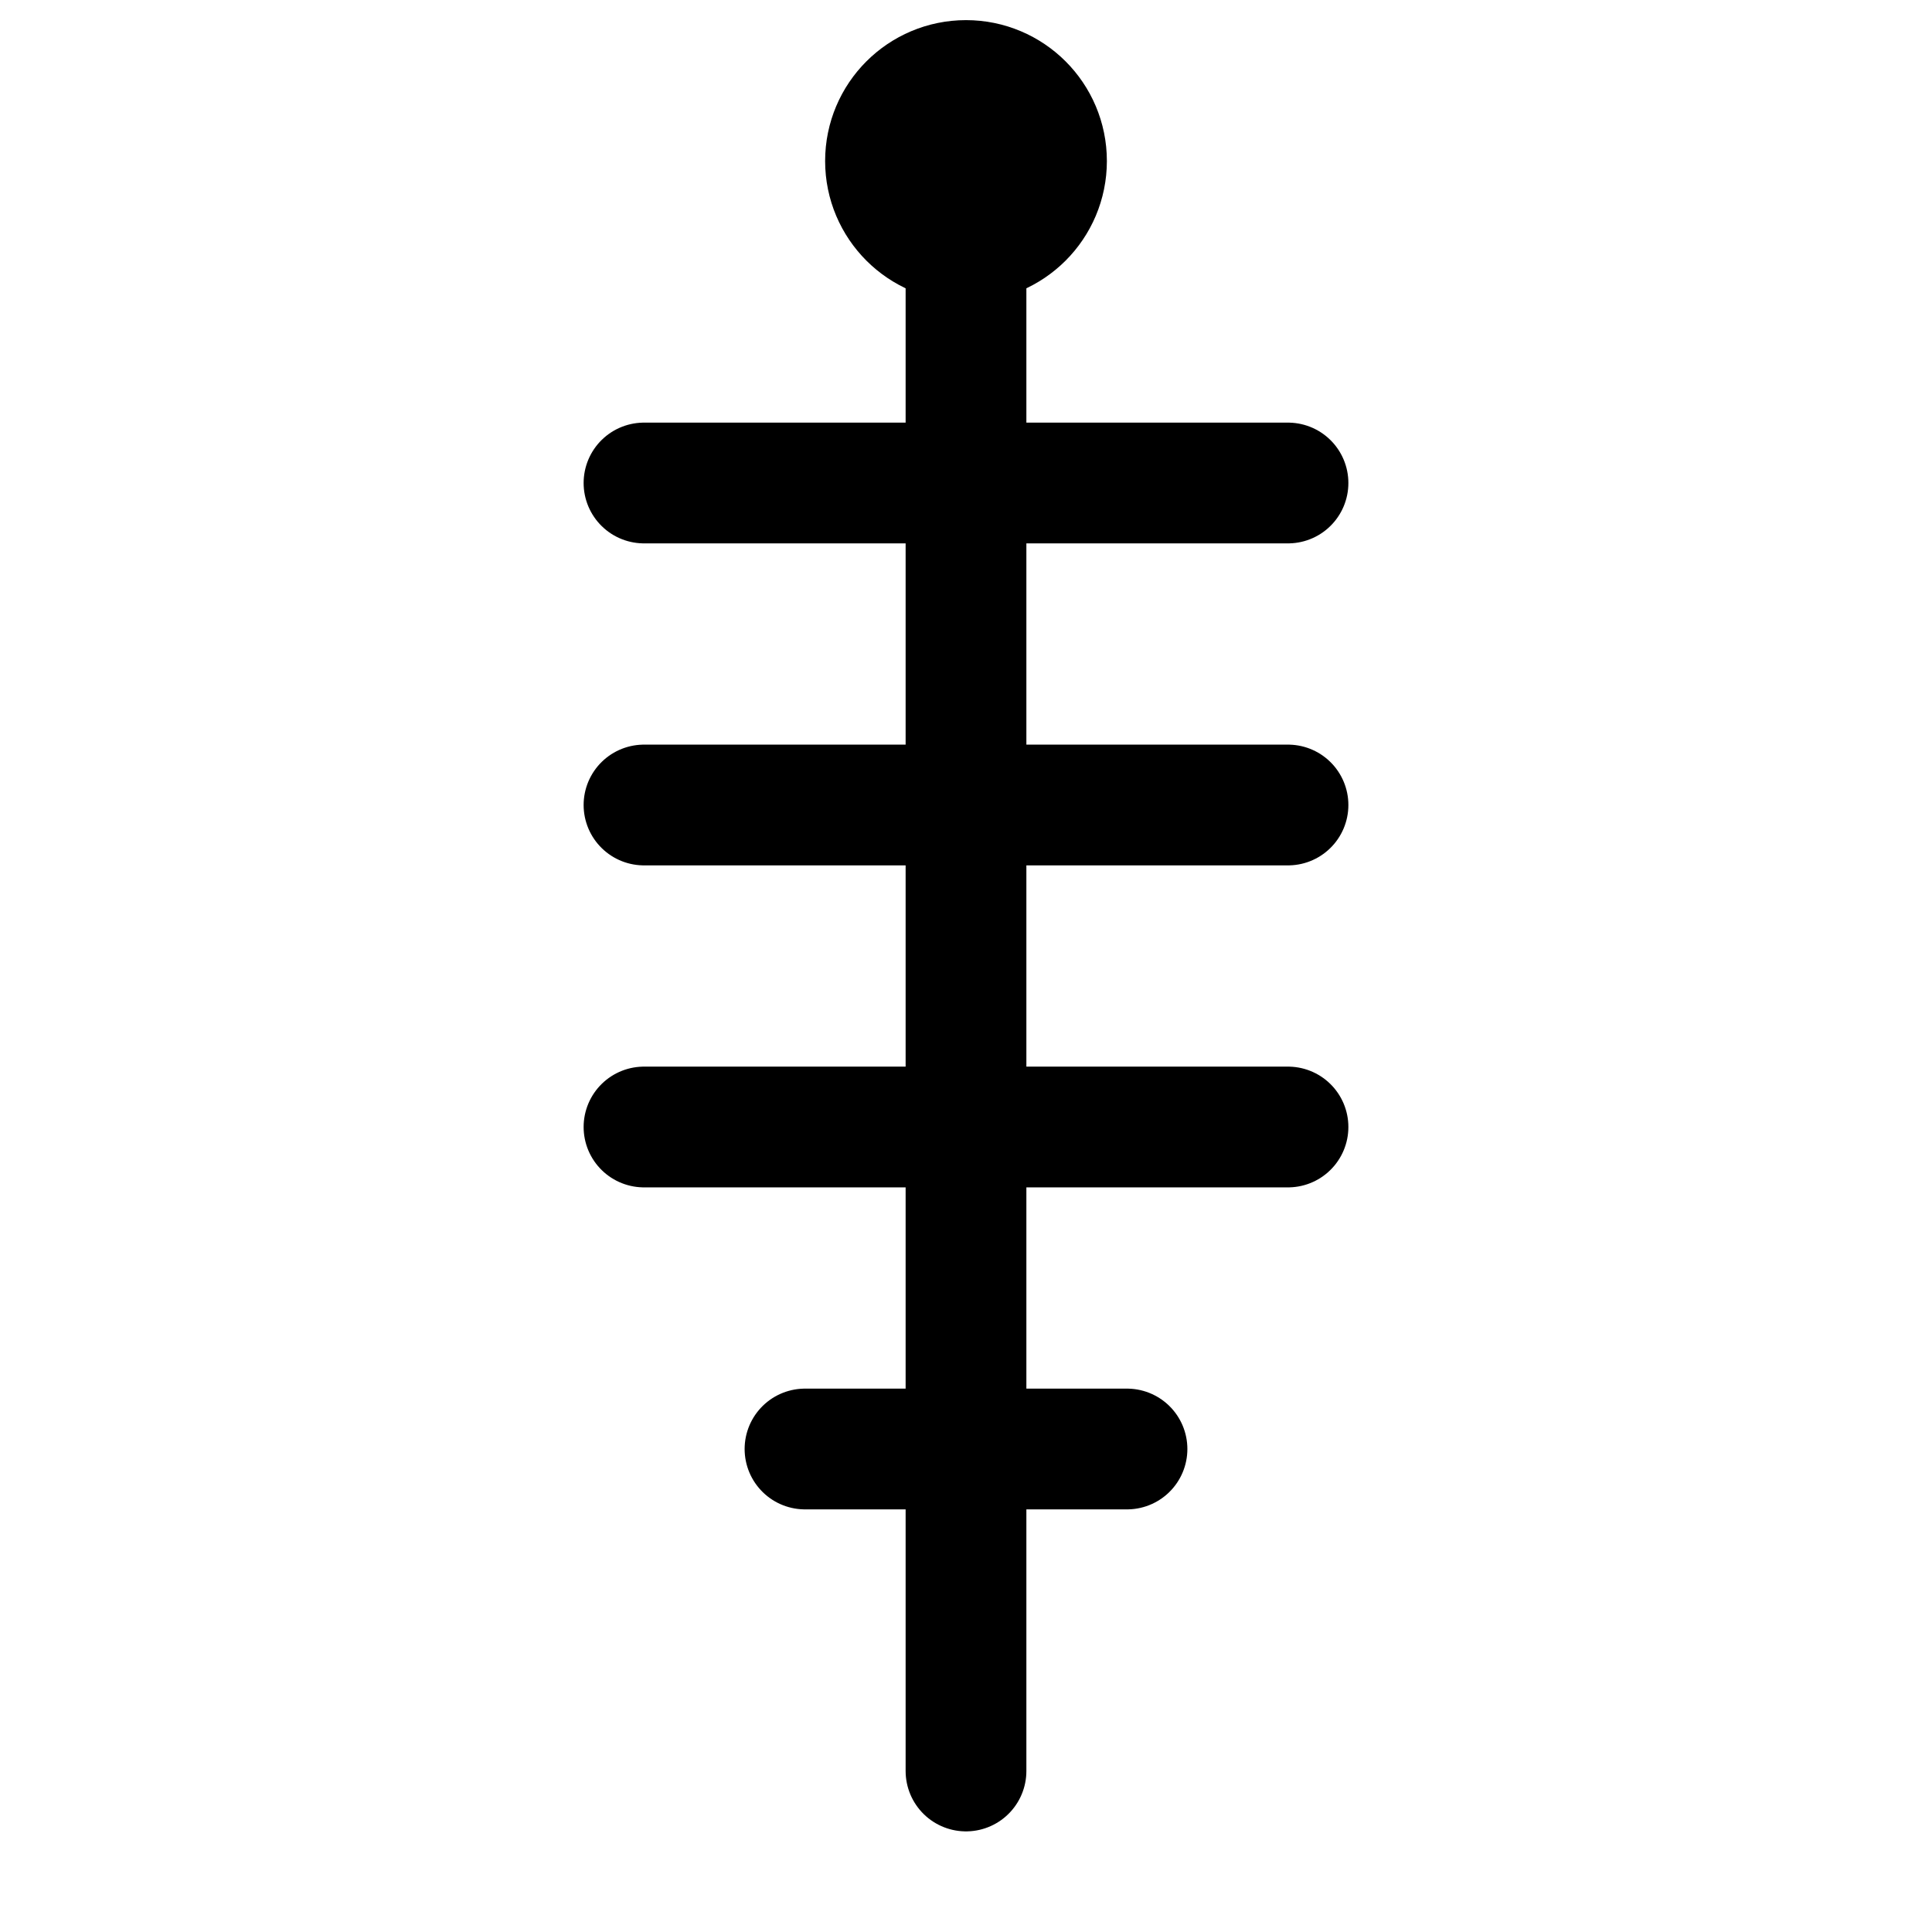
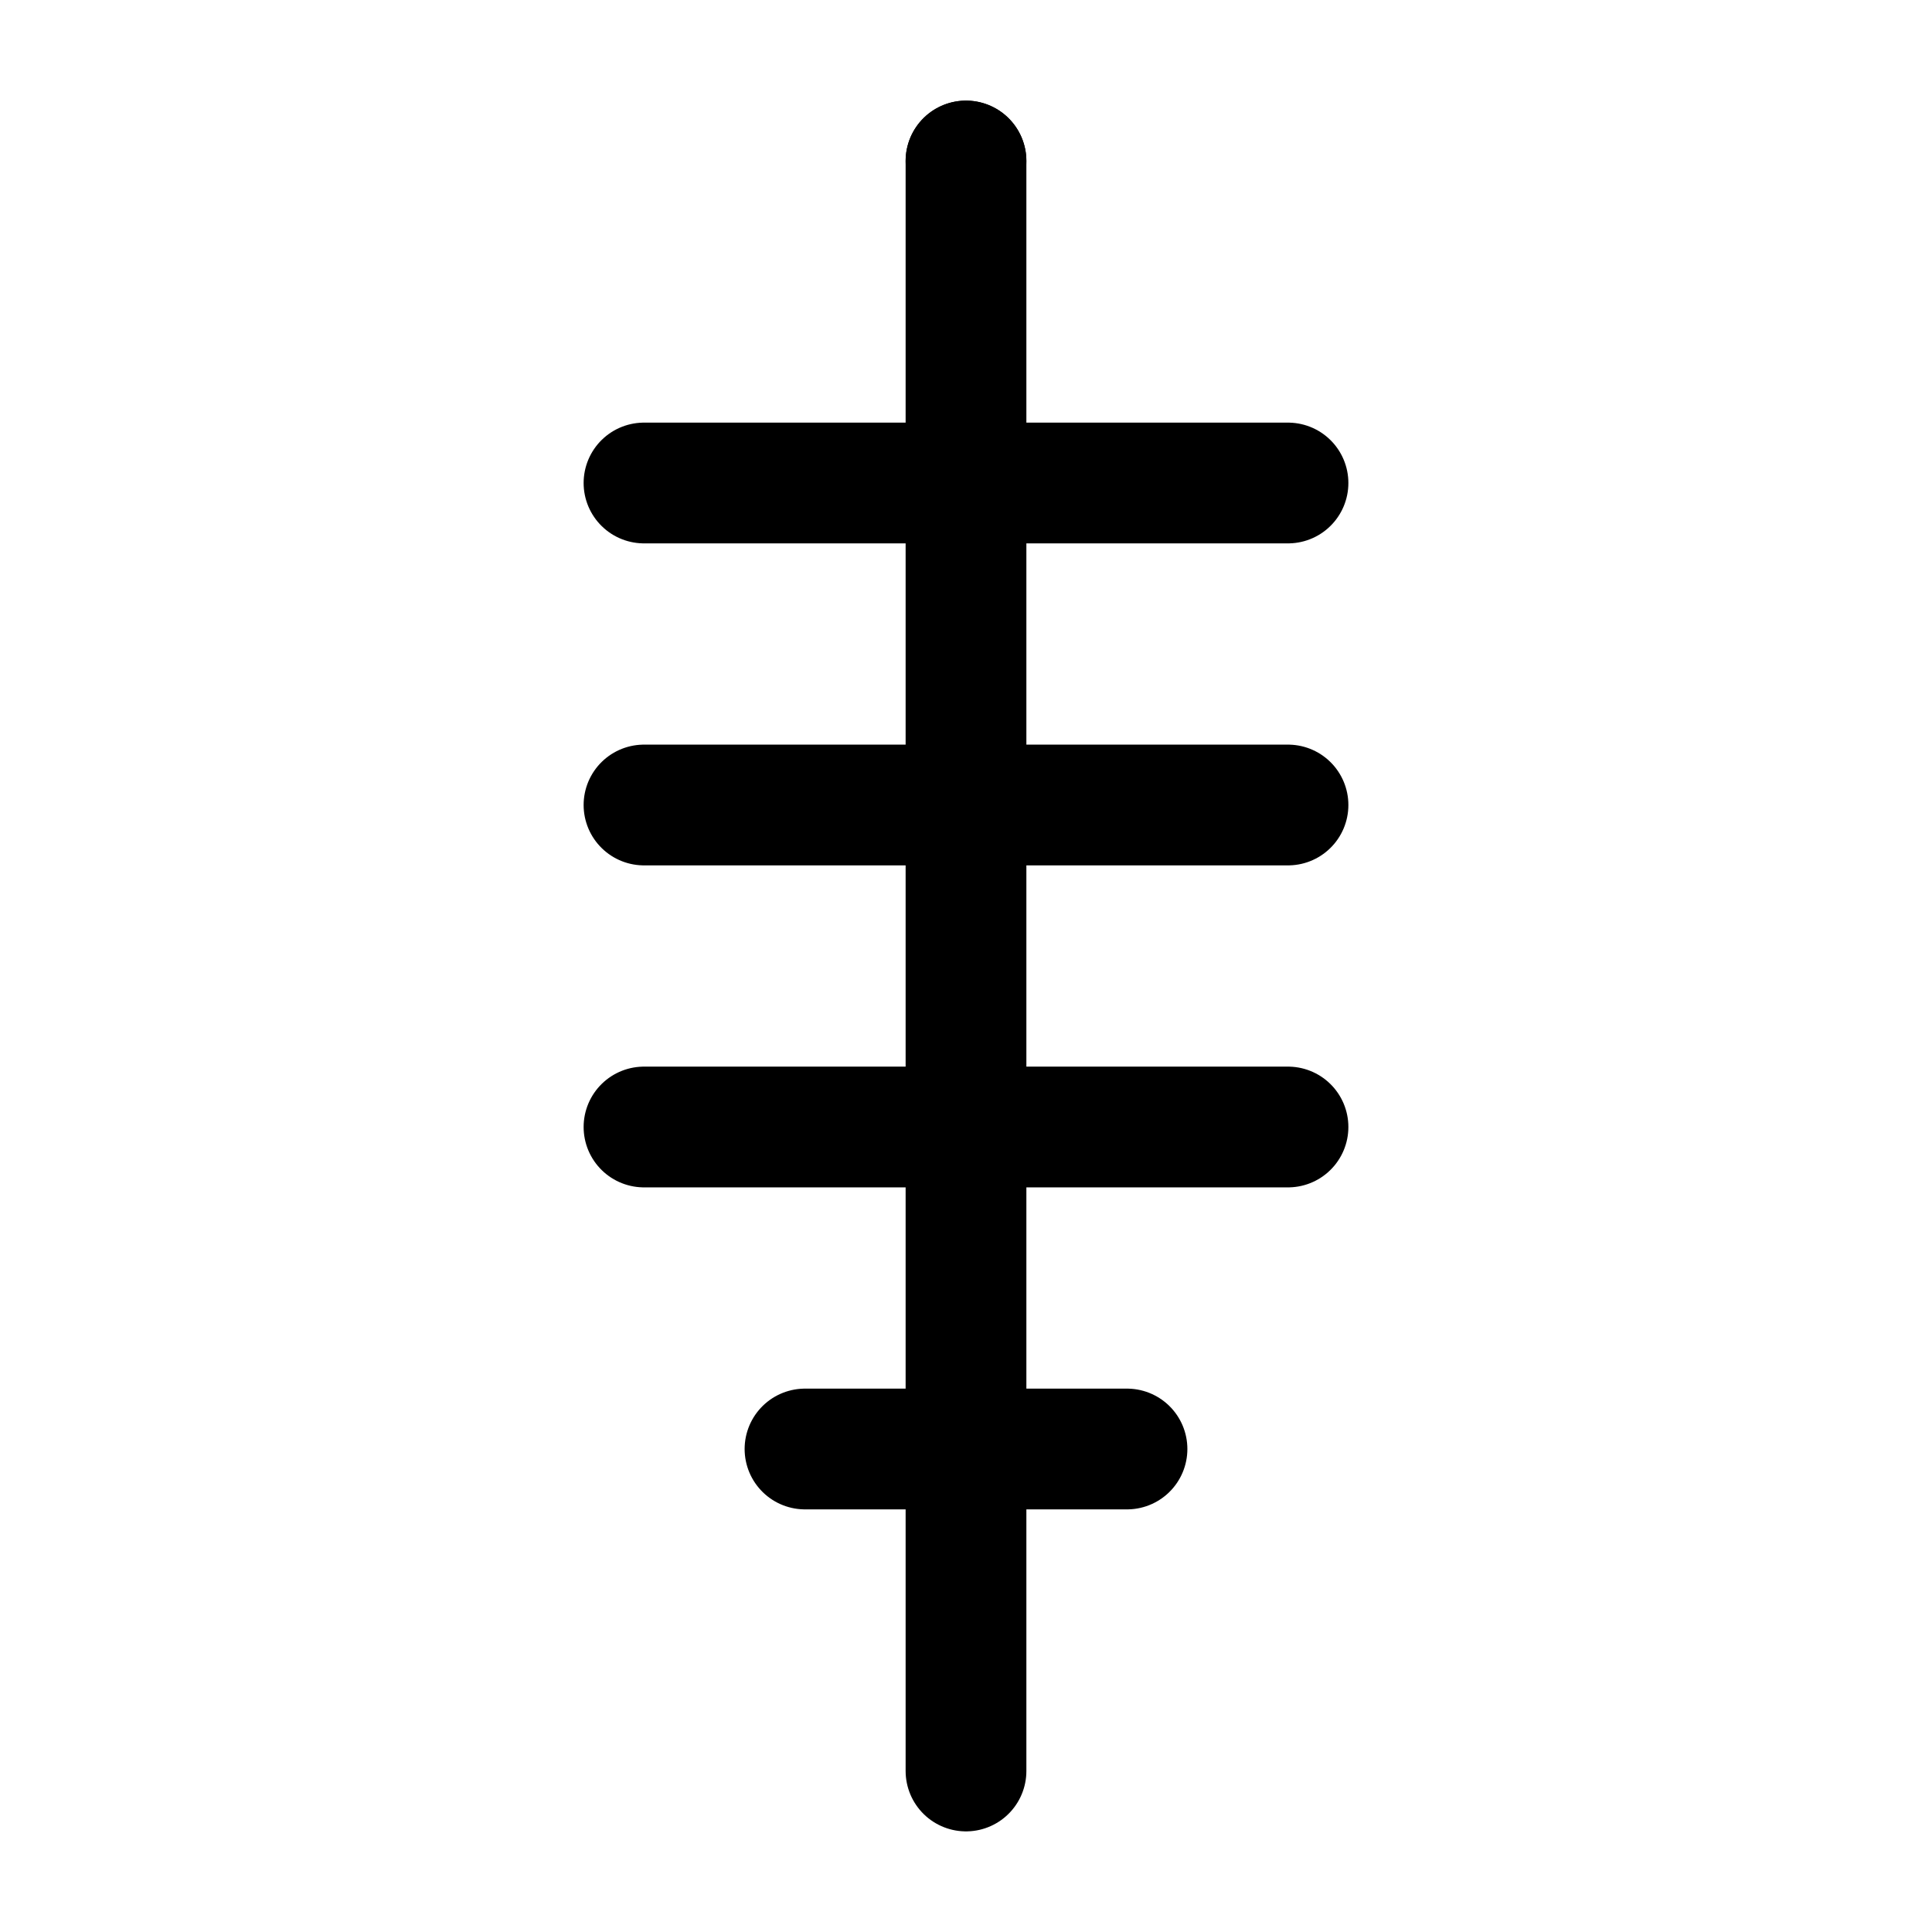
<svg xmlns="http://www.w3.org/2000/svg" viewBox="0 0 24 24" fill="none" stroke="currentColor" stroke-width="1.5" stroke-linecap="round" stroke-linejoin="round">
  <path d="M12 2v20M8 6h8M8 10h8M8 14h8M10 18h4" />
-   <circle cx="12" cy="2" r="1" fill="currentColor" />
+   <path d="M12 2v0" />
</svg>
